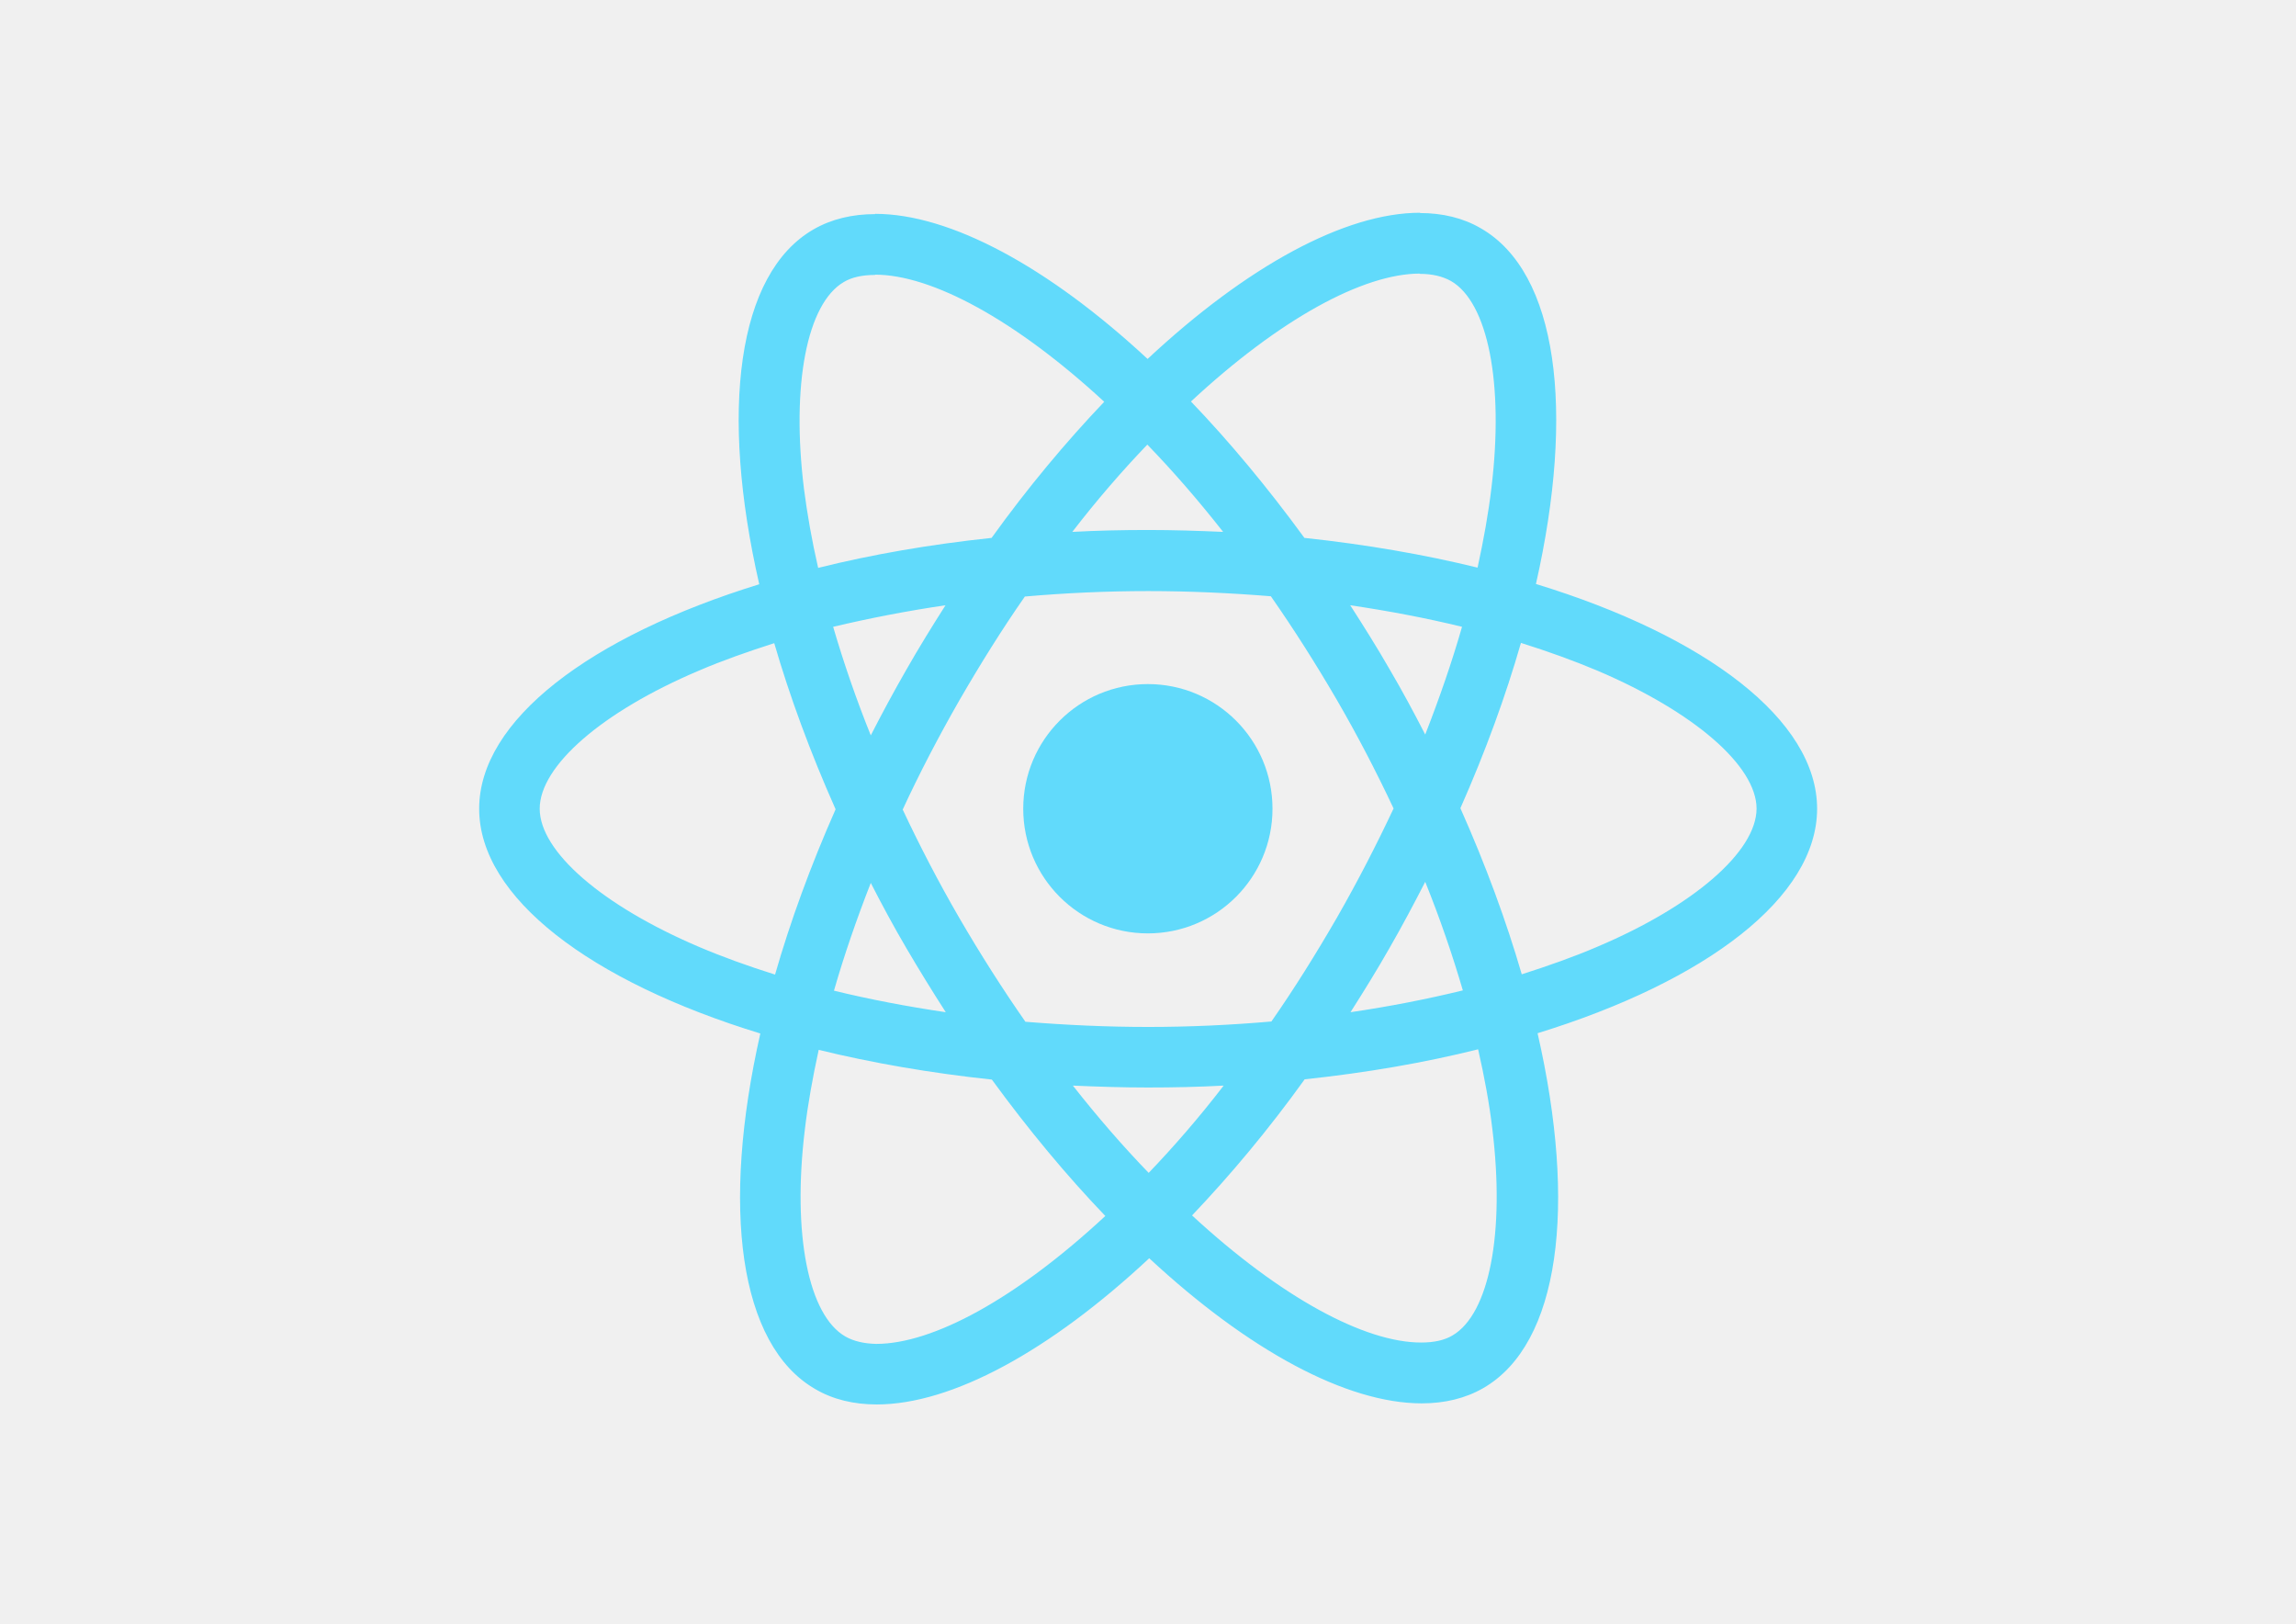
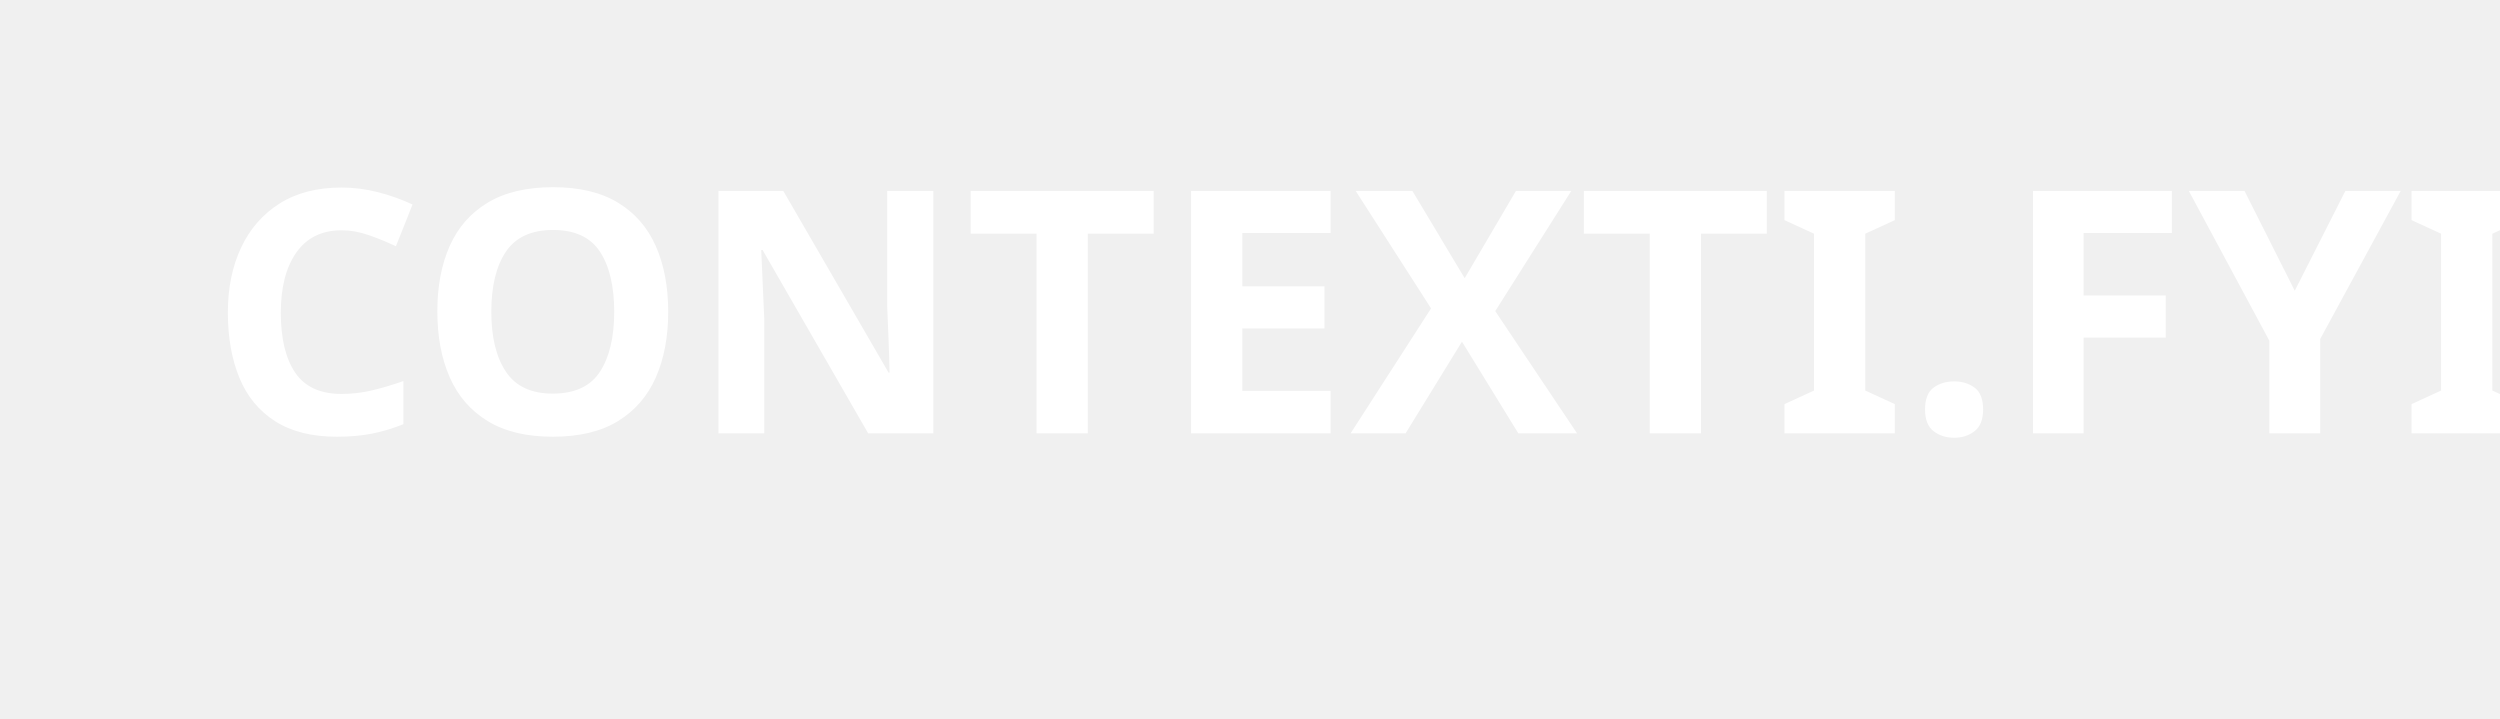
- <svg xmlns="http://www.w3.org/2000/svg" viewBox="0 0 841.9 595.3">
-   <g fill="#61DAFB">
-     <path d="M666.3 296.5c0-32.5-40.7-63.3-103.1-82.4 14.4-63.6 8-114.2-20.2-130.4-6.5-3.8-14.1-5.6-22.4-5.6v22.3c4.6 0 8.3.9 11.4 2.6 13.6 7.8 19.5 37.5 14.9 75.7-1.1 9.4-2.9 19.3-5.1 29.4-19.6-4.8-41-8.5-63.5-10.9-13.5-18.5-27.5-35.3-41.6-50 32.6-30.3 63.2-46.9 84-46.9V78c-27.5 0-63.5 19.6-99.9 53.6-36.4-33.8-72.4-53.2-99.9-53.2v22.3c20.7 0 51.4 16.5 84 46.6-14 14.7-28 31.4-41.3 49.9-22.6 2.4-44 6.1-63.6 11-2.3-10-4-19.7-5.2-29-4.7-38.2 1.1-67.9 14.6-75.8 3-1.8 6.9-2.6 11.5-2.6V78.5c-8.4 0-16 1.8-22.6 5.6-28.1 16.2-34.4 66.7-19.9 130.1-62.2 19.2-102.7 49.9-102.7 82.3 0 32.5 40.7 63.3 103.1 82.4-14.4 63.6-8 114.2 20.2 130.4 6.5 3.8 14.1 5.6 22.5 5.6 27.5 0 63.5-19.6 99.9-53.6 36.4 33.8 72.4 53.2 99.9 53.2 8.4 0 16-1.8 22.6-5.6 28.1-16.2 34.4-66.7 19.9-130.1 62-19.1 102.5-49.9 102.5-82.3zm-130.2-66.7c-3.7 12.9-8.3 26.2-13.5 39.5-4.1-8-8.4-16-13.1-24-4.6-8-9.5-15.8-14.4-23.4 14.2 2.1 27.9 4.7 41 7.9zm-45.8 106.5c-7.8 13.5-15.8 26.3-24.1 38.2-14.9 1.3-30 2-45.2 2-15.1 0-30.2-.7-45-1.9-8.3-11.9-16.4-24.6-24.2-38-7.6-13.1-14.5-26.4-20.8-39.8 6.2-13.4 13.2-26.8 20.7-39.9 7.8-13.5 15.8-26.3 24.1-38.2 14.9-1.3 30-2 45.2-2 15.1 0 30.2.7 45 1.9 8.3 11.9 16.4 24.6 24.2 38 7.6 13.1 14.5 26.4 20.8 39.8-6.3 13.4-13.2 26.8-20.7 39.9zm32.3-13c5.4 13.4 10 26.8 13.8 39.8-13.1 3.2-26.9 5.9-41.2 8 4.9-7.7 9.8-15.6 14.4-23.7 4.6-8 8.9-16.1 13-24.1zM421.2 430c-9.3-9.6-18.6-20.3-27.8-32 9 .4 18.2.7 27.5.7 9.4 0 18.7-.2 27.8-.7-9 11.7-18.3 22.4-27.5 32zm-74.4-58.9c-14.2-2.1-27.9-4.7-41-7.9 3.7-12.9 8.3-26.2 13.5-39.5 4.1 8 8.4 16 13.1 24 4.7 8 9.5 15.8 14.4 23.4zM420.7 163c9.3 9.6 18.6 20.3 27.8 32-9-.4-18.2-.7-27.5-.7-9.4 0-18.7.2-27.8.7 9-11.7 18.3-22.4 27.5-32zm-74 58.9c-4.9 7.7-9.8 15.6-14.4 23.7-4.6 8-8.9 16-13 24-5.4-13.4-10-26.8-13.8-39.8 13.1-3.1 26.9-5.8 41.2-7.9zm-90.5 125.2c-35.4-15.1-58.3-34.9-58.3-50.6 0-15.7 22.9-35.6 58.3-50.6 8.6-3.7 18-7 27.7-10.1 5.7 19.6 13.2 40 22.5 60.9-9.2 20.8-16.6 41.1-22.2 60.6-9.9-3.1-19.3-6.5-28-10.2zM310 490c-13.6-7.8-19.5-37.5-14.9-75.7 1.1-9.4 2.9-19.3 5.1-29.4 19.6 4.8 41 8.5 63.5 10.9 13.5 18.5 27.5 35.3 41.6 50-32.6 30.3-63.2 46.9-84 46.9-4.5-.1-8.3-1-11.3-2.7zm237.2-76.2c4.7 38.2-1.1 67.9-14.6 75.8-3 1.8-6.9 2.6-11.5 2.6-20.7 0-51.4-16.5-84-46.6 14-14.7 28-31.4 41.3-49.9 22.6-2.4 44-6.1 63.6-11 2.3 10.1 4.1 19.8 5.2 29.1zm38.5-66.7c-8.6 3.7-18 7-27.7 10.1-5.7-19.6-13.2-40-22.5-60.9 9.2-20.8 16.6-41.1 22.2-60.6 9.9 3.1 19.3 6.5 28.1 10.2 35.4 15.1 58.3 34.9 58.3 50.6-.1 15.7-23 35.6-58.4 50.6zM320.8 78.4z" />
-     <circle cx="420.9" cy="296.5" r="45.7" />
-     <path d="M520.5 78.1z" />
+ <svg xmlns="http://www.w3.org/2000/svg" width="2025" height="582" xml:space="preserve" overflow="hidden">
+   <g transform="translate(-87 -852)">
+     <g>
+       <text fill="#FFFFFF" fill-opacity="1" font-family="Britannic Bold,Britannic Bold_MSFontService,sans-serif" font-style="normal" font-variant="normal" font-weight="700" font-stretch="normal" font-size="275" text-anchor="start" direction="ltr" writing-mode="lr-tb" unicode-bidi="normal" text-decoration="none" transform="matrix(1 0 0 1 255.614 1203)">CONTEXTI.FYI</text>
+     </g>
  </g>
</svg>
